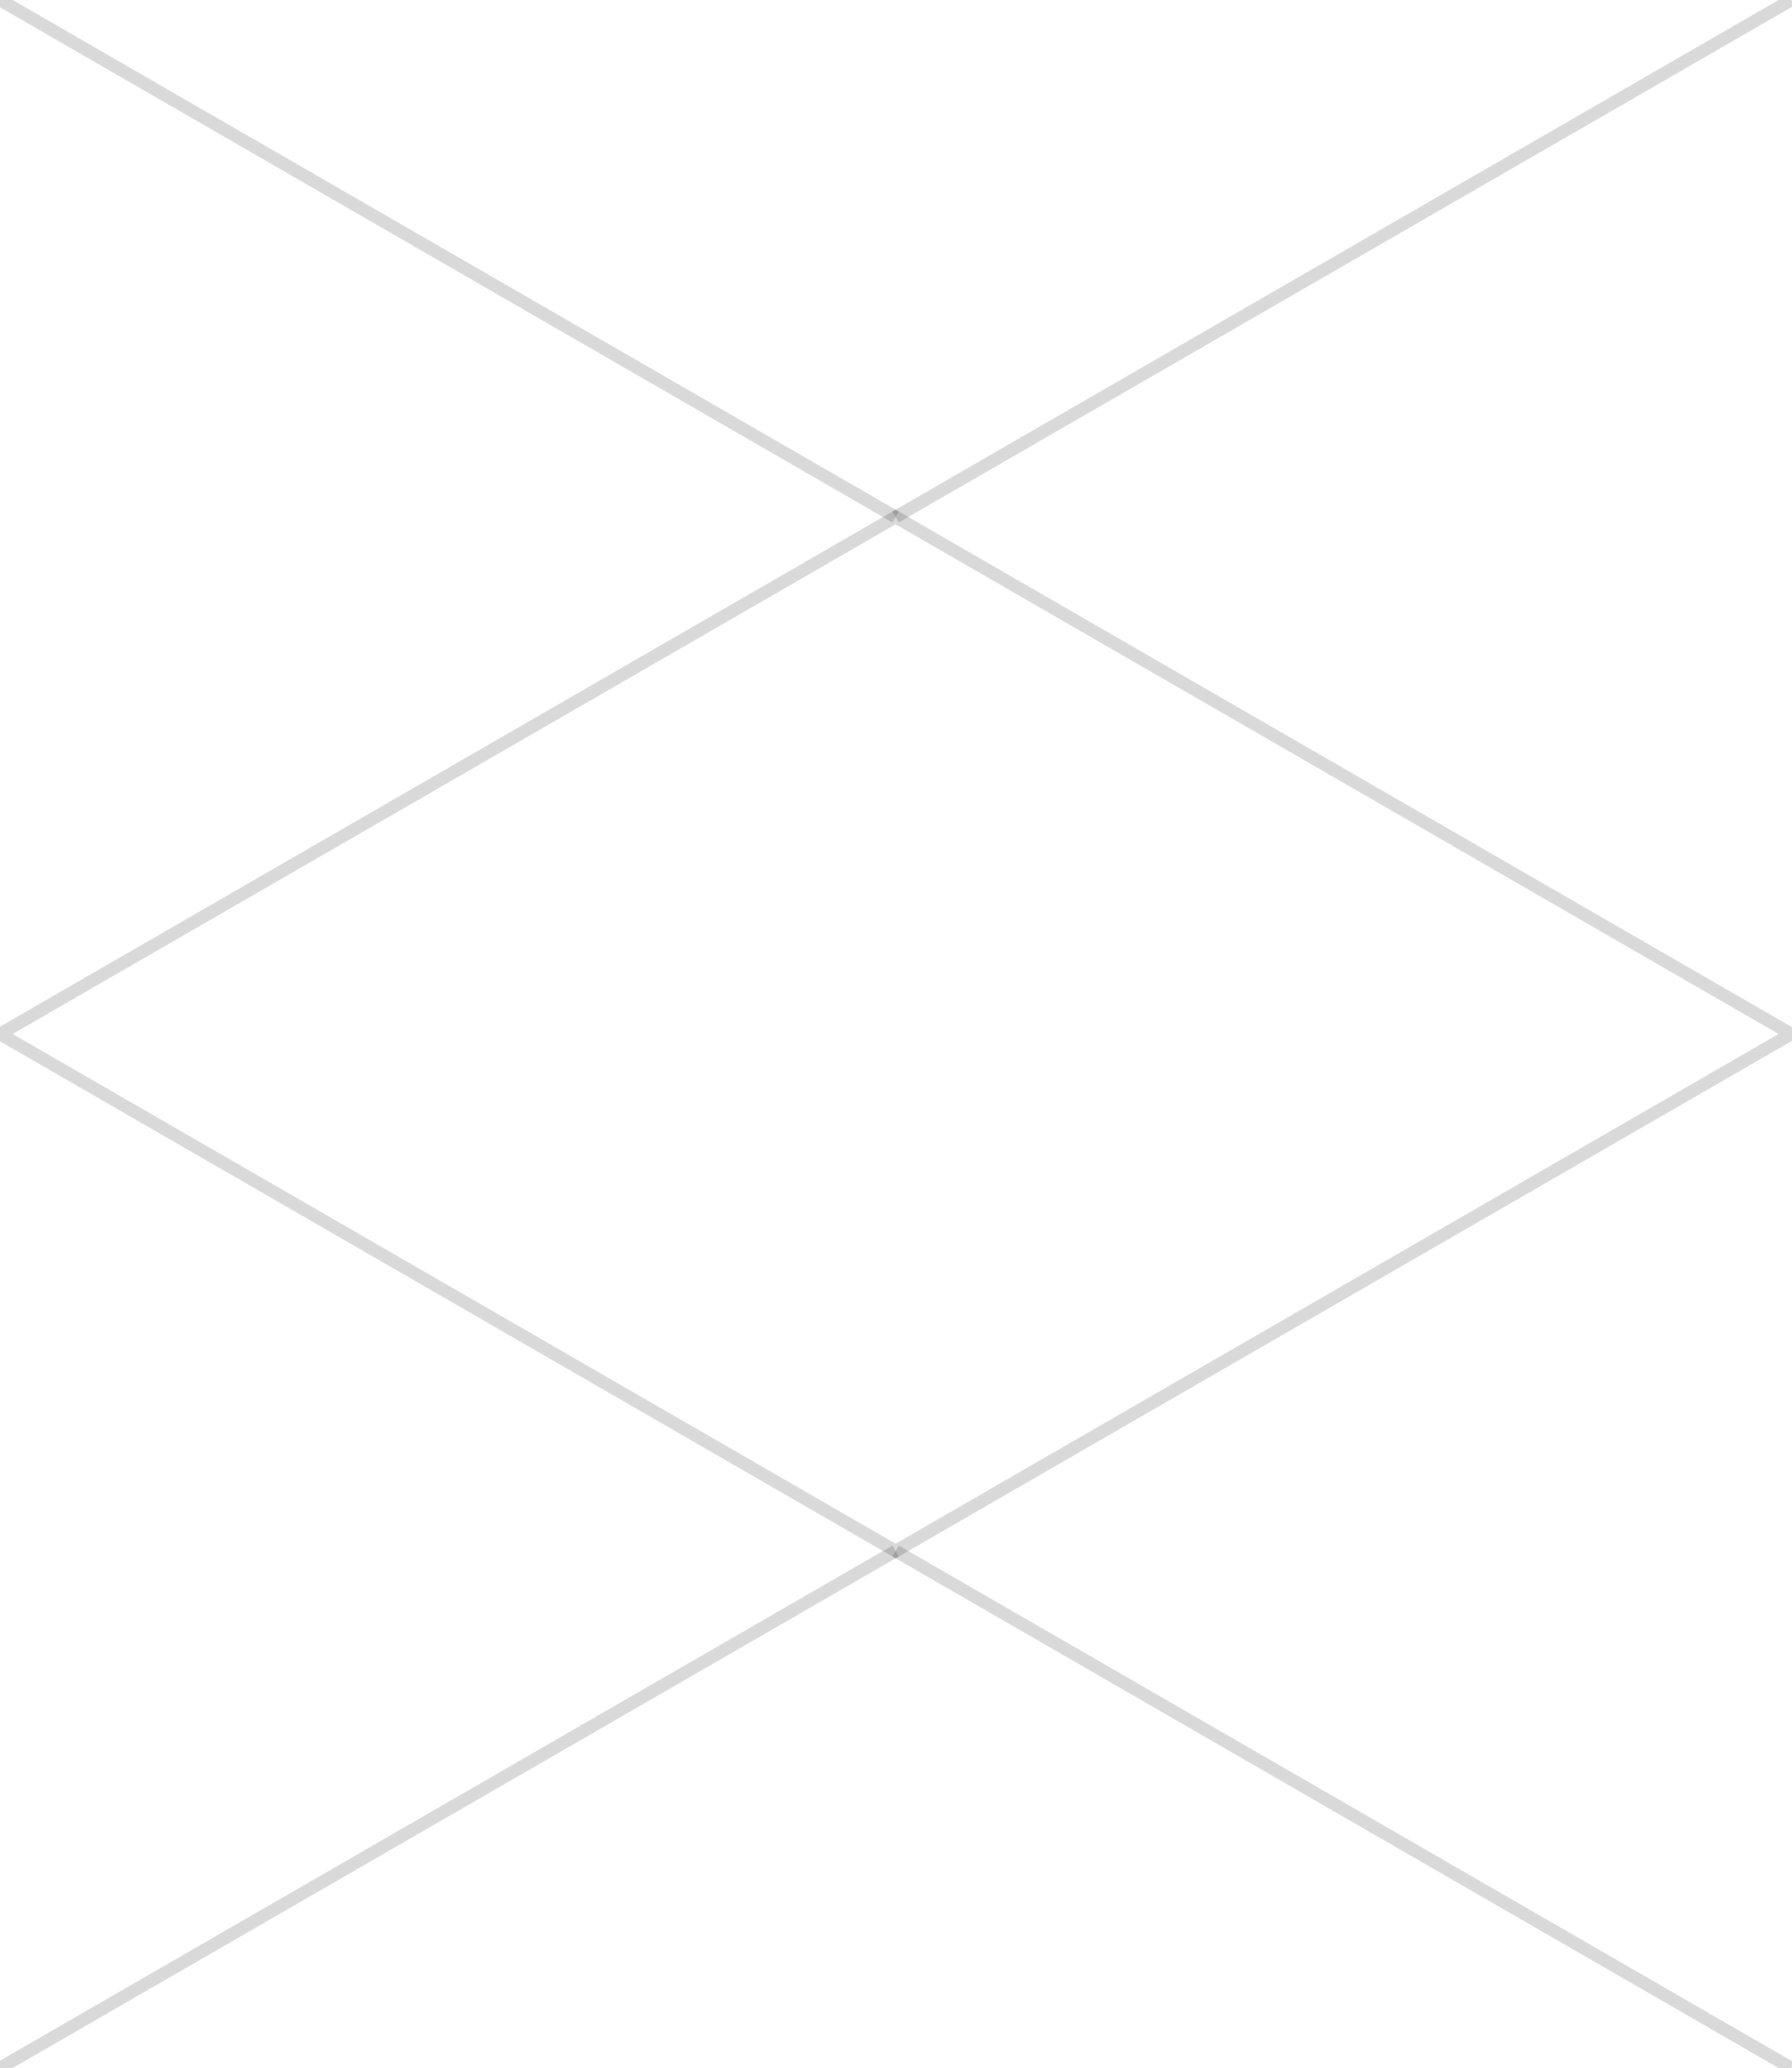
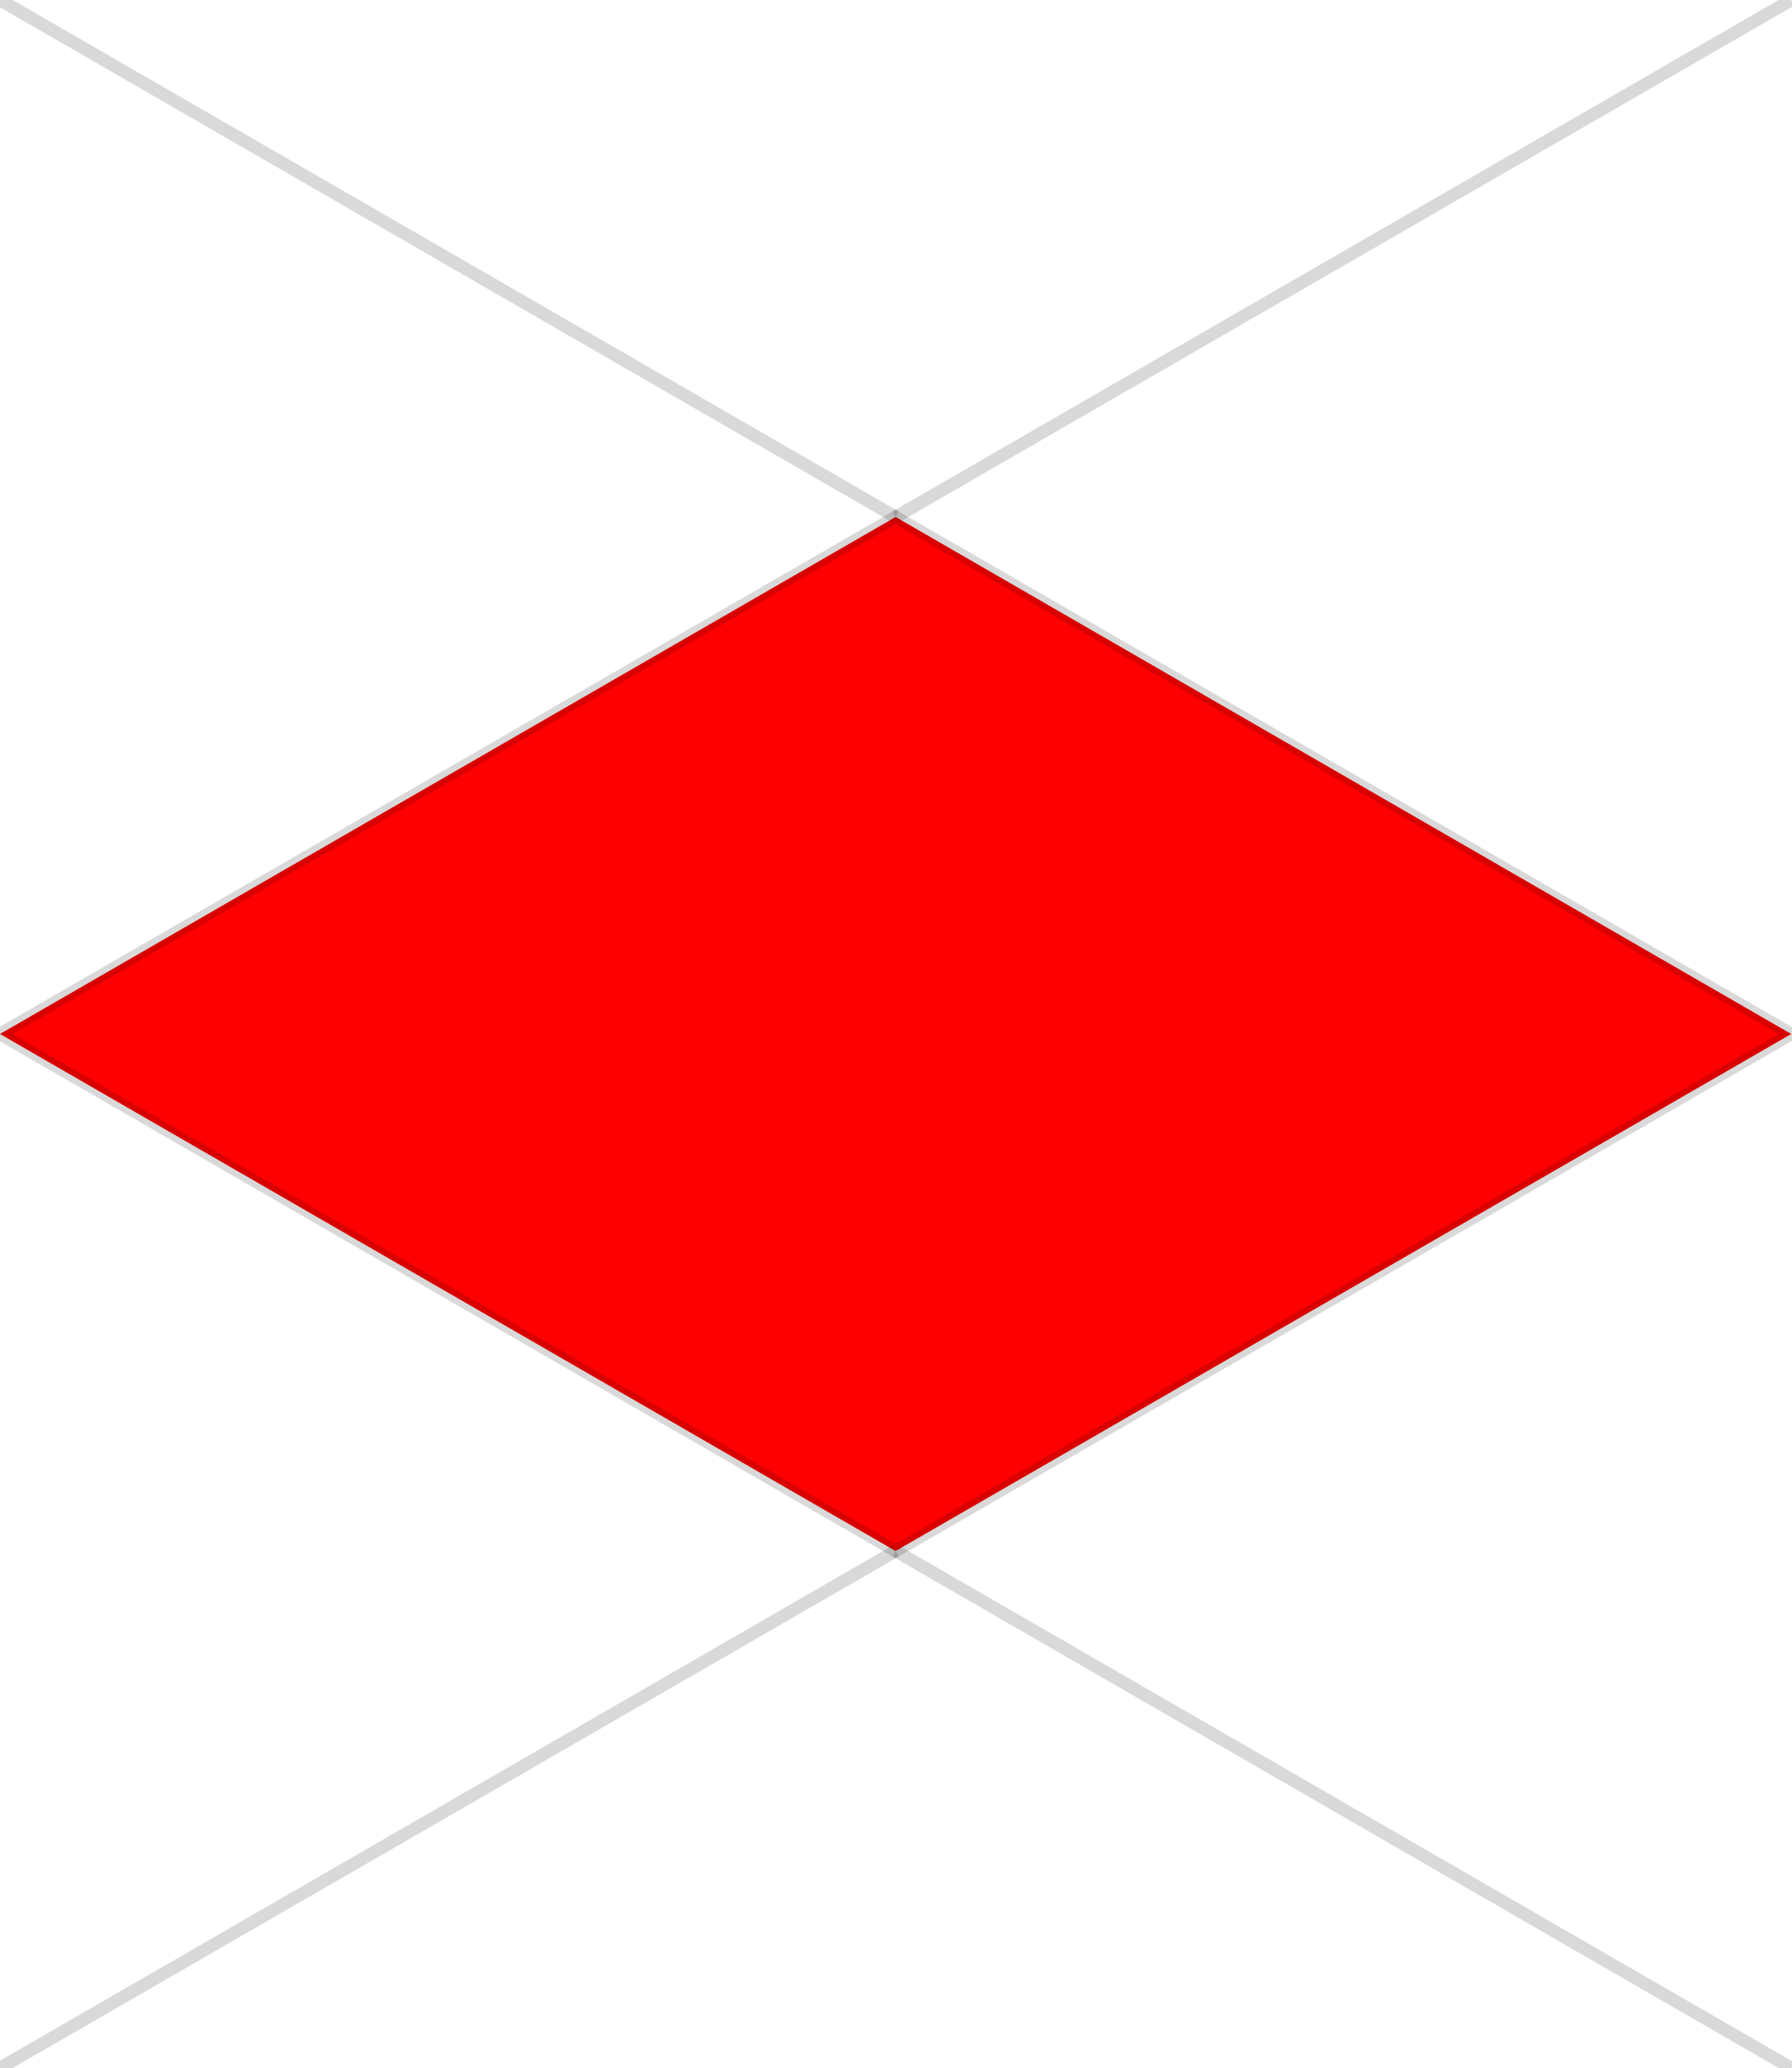
<svg xmlns="http://www.w3.org/2000/svg" viewBox="0 0 141.388 163.261">
  <g stroke="#000000" stroke-opacity="0.15" stroke-width="1" stroke-alignment="center">
-     <polygon points="70.694 122.445 0 81.63 70.694 40.815 141.388 81.63 70.694 122.445" fill="none" />
+     <polygon points="70.694 122.445 0 81.63 70.694 40.815 141.388 81.63 70.694 122.445" fill="red" />
    <line x1="70.694" y1="40.815" x2="141.388" />
    <line y1="0" x2="70.694" y2="40.815" />
    <line x1="70.694" y1="122.446" x2="0" y2="163.261" />
    <line x1="141.388" y1="163.261" x2="70.694" y2="122.445" />
  </g>
</svg>
